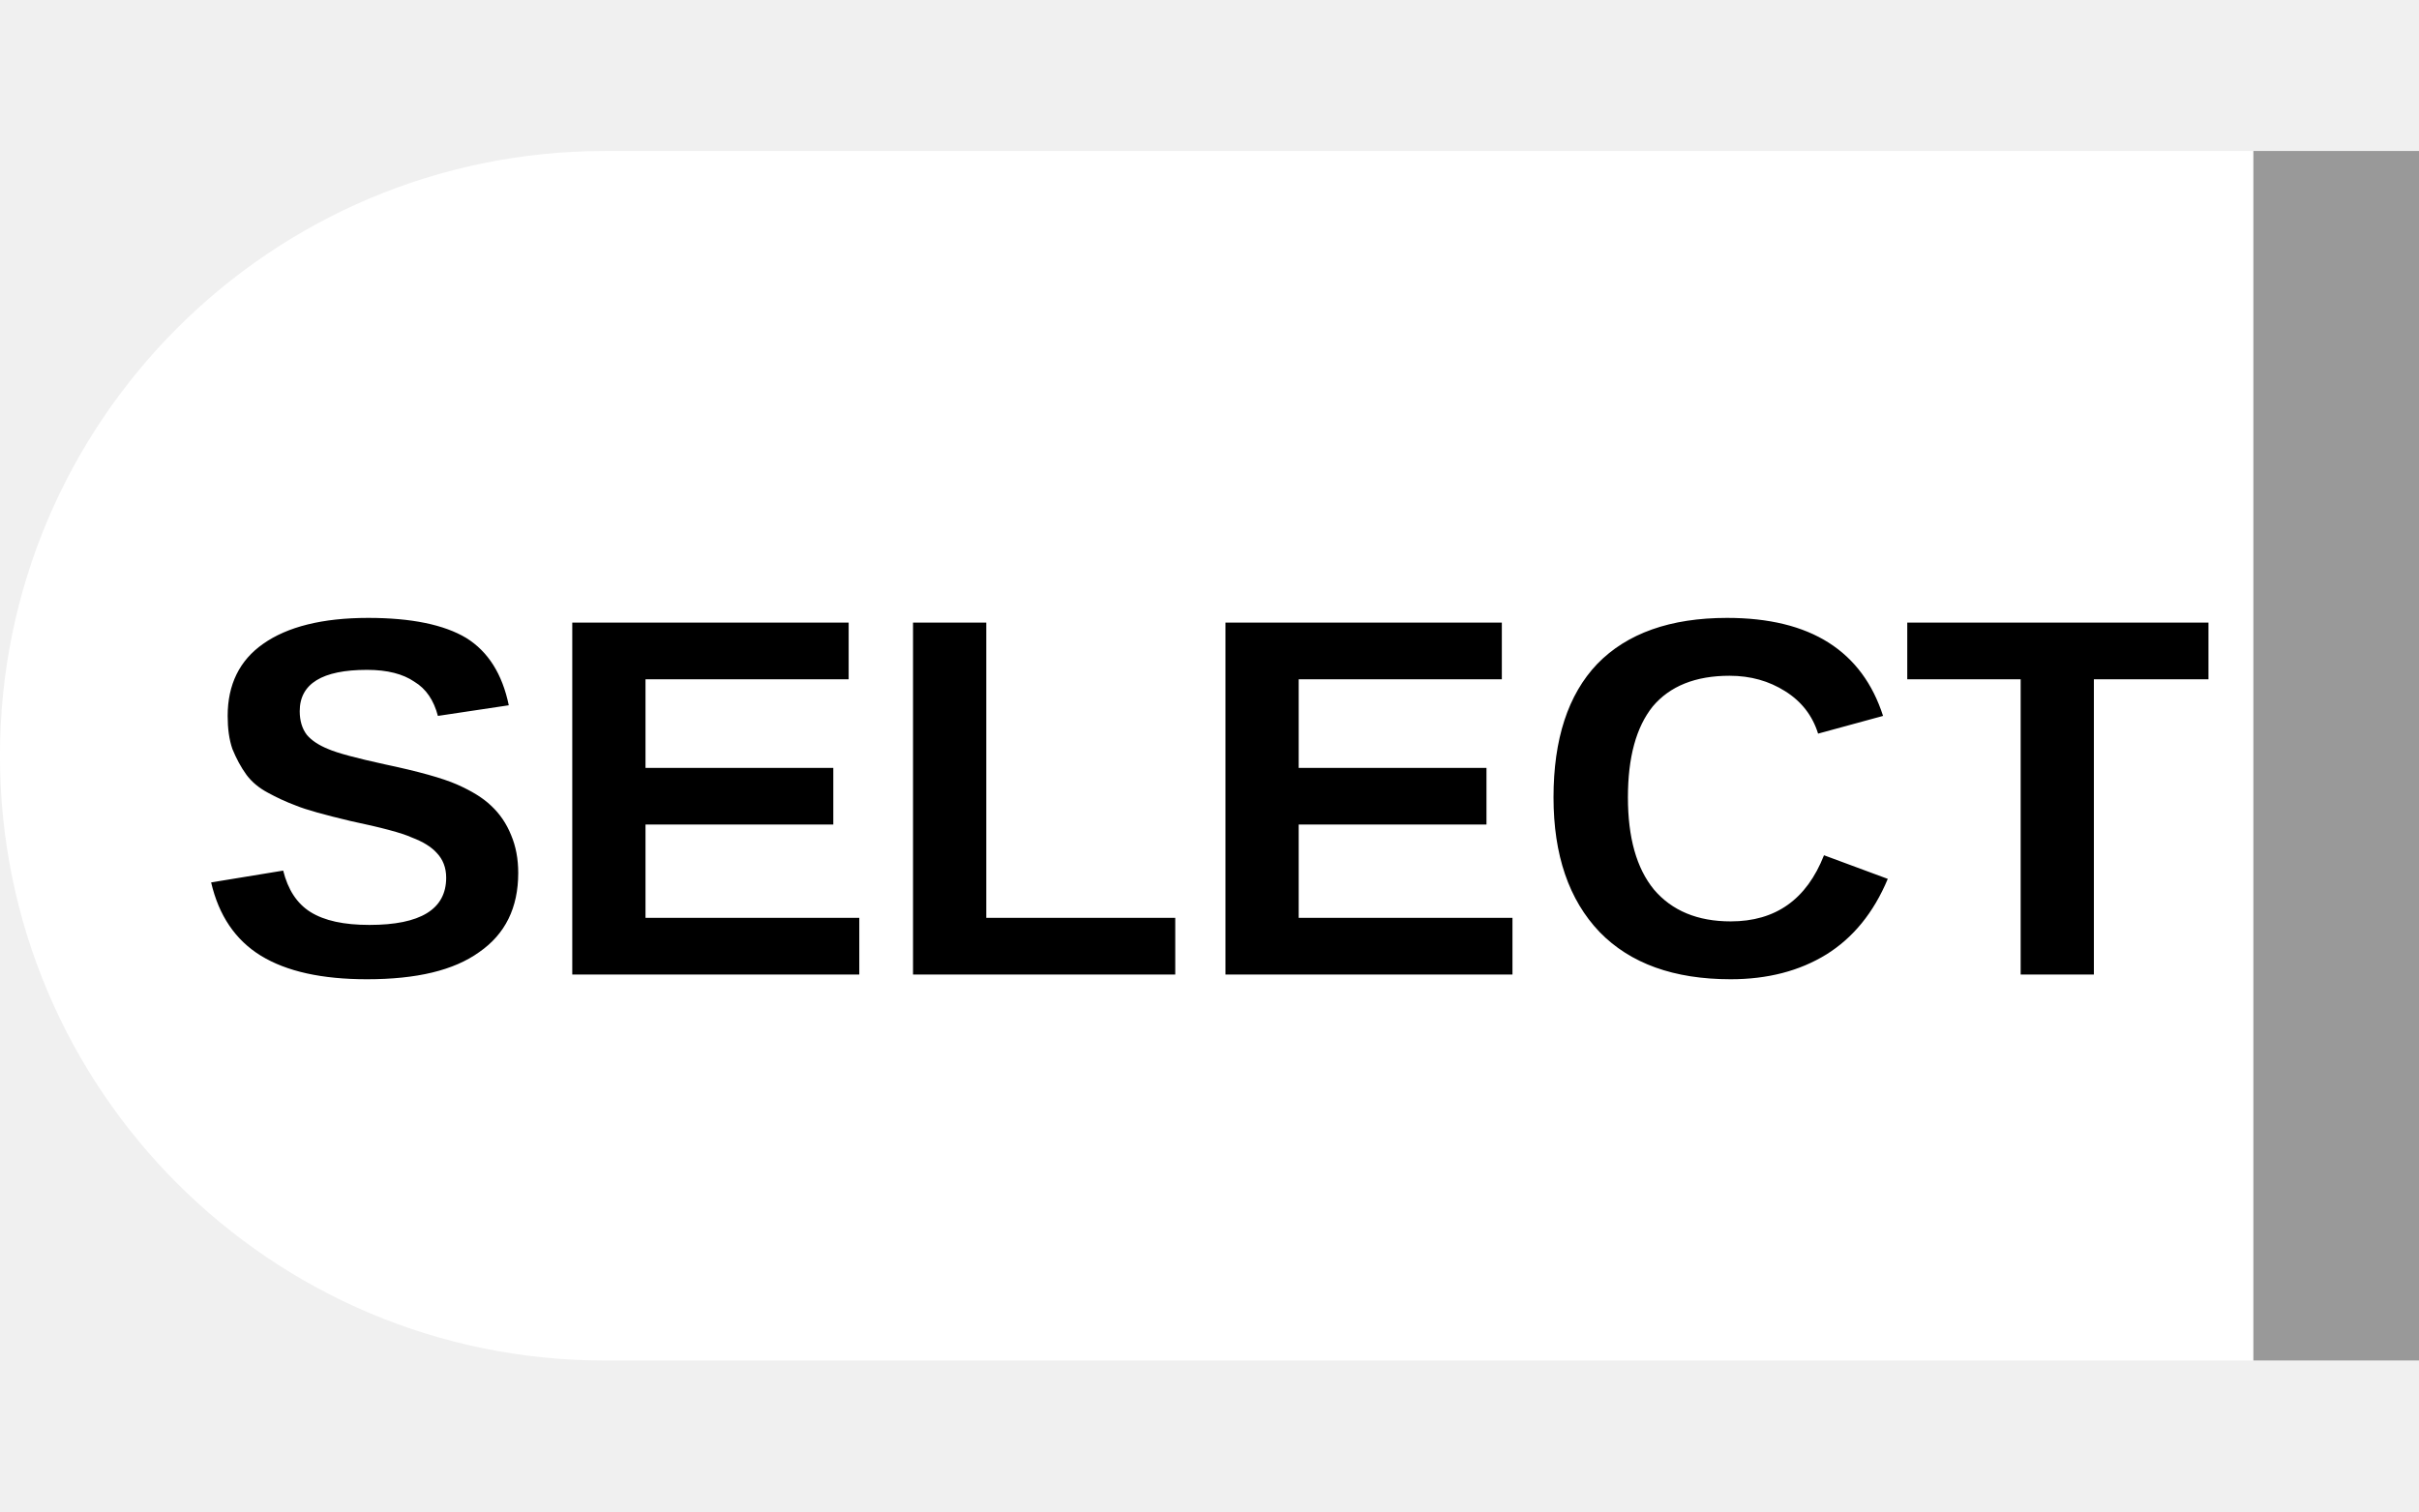
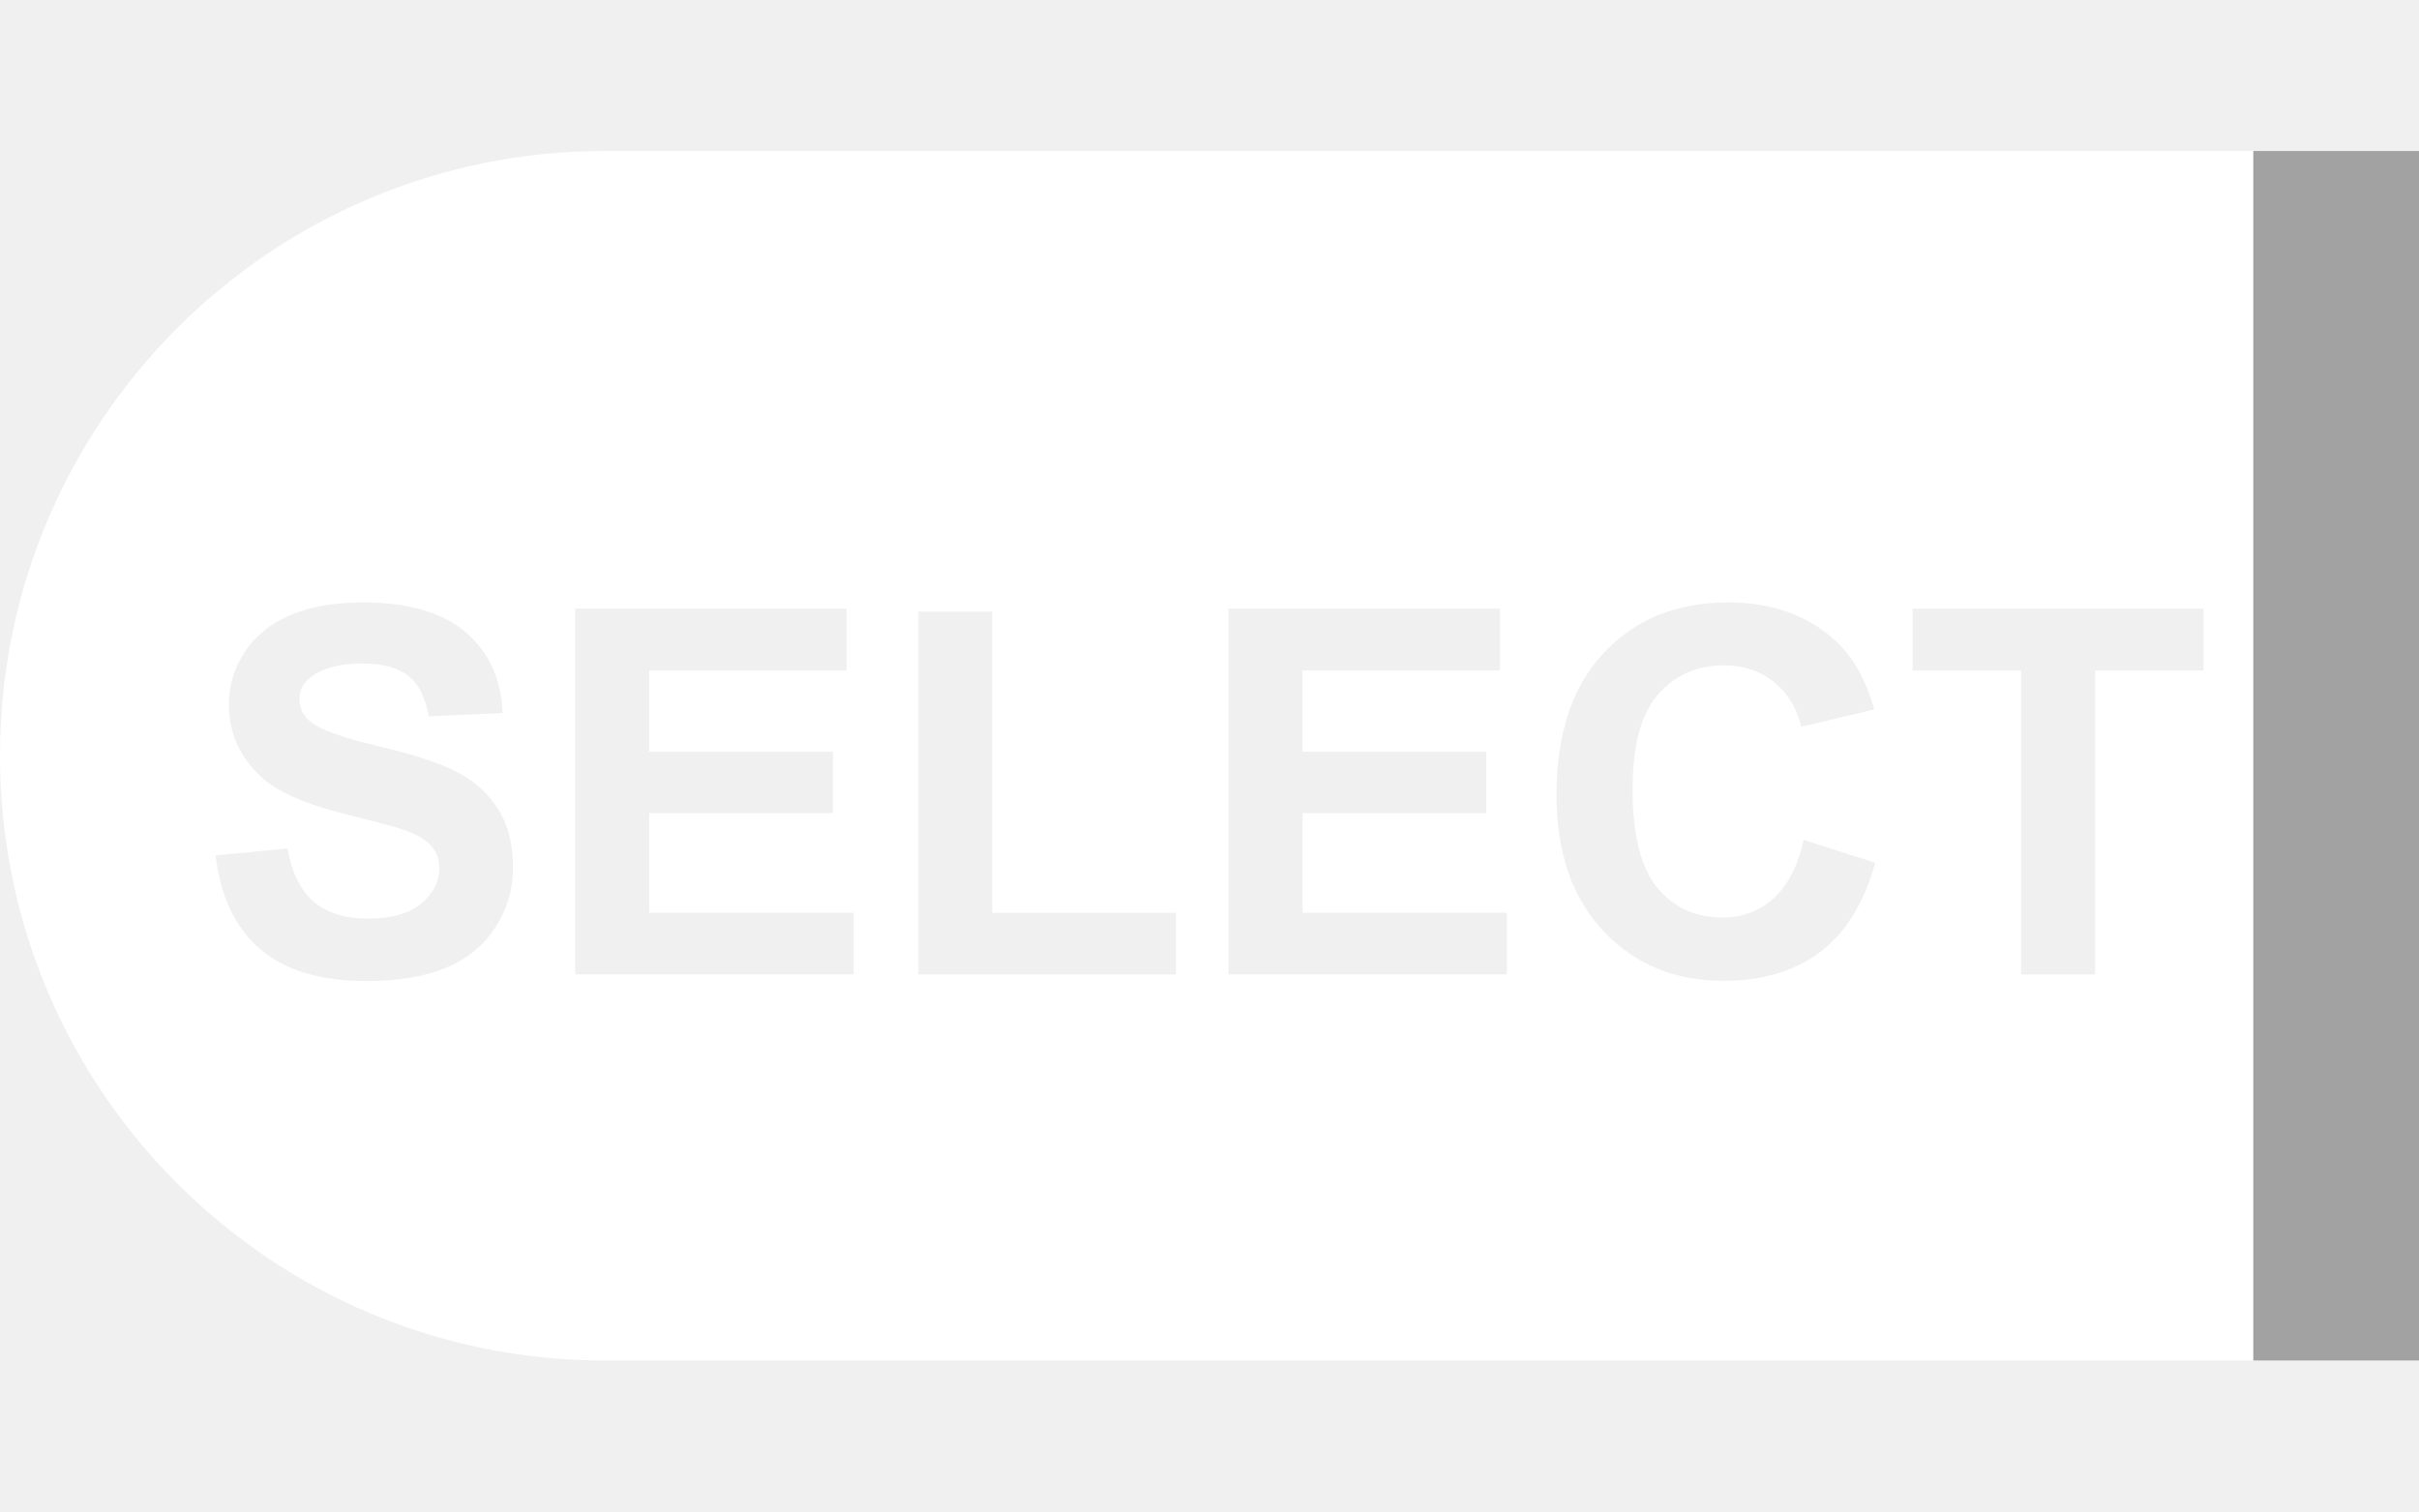
- <svg xmlns="http://www.w3.org/2000/svg" xml:space="preserve" width="32" height="20" version="1.1" id="svg2">
-   <defs id="defs2" />
-   <g id="g2" transform="translate(0,-5.999927)">
-     <path fill="#ffffff" d="M -4.1088e-4,16 A 8.002,8.002 0 0 0 8.002,24.002 H 32 V 7.998 H 8.002 A 8.002,8.002 0 0 0 -4.1088e-4,16" style="stroke-width:0.079;stroke-dasharray:none" id="path1" />
-     <path d="M 32,7.998 H 29.809 V 24.002 h 2.192 z" style="fill:#999999;stroke-width:0.067;stroke-dasharray:none" id="path2" />
-     <text xml:space="preserve" x="2.607" y="18.894" style="font-style:normal;font-variant:normal;font-weight:700;font-stretch:normal;font-size:6.763px;font-family:Arial;-inkscape-font-specification:'Arial Bold';fill:#000000;stroke-width:0.564;stroke-dasharray:none" id="text2">
-       <tspan x="2.607" y="18.894" style="font-style:normal;font-variant:normal;font-weight:700;font-stretch:normal;font-family:Arial;-inkscape-font-specification:'Arial Bold';stroke-width:0.564" id="tspan2">SELECT</tspan>
-     </text>
-   </g>
+ <svg xmlns="http://www.w3.org/2000/svg" width="32" height="20" version="1.1" xml:space="preserve">
+   <path d="m8.002 1.998a8.002 8.002 0 0 0-8.002 8.002 8.002 8.002 0 0 0 8.002 8.002h23.998v-16.004h-23.998zm-3.209 5.973c0.608 0 1.065 0.132 1.371 0.398 0.308 0.266 0.469 0.622 0.484 1.066l-0.977 0.043c-0.042-0.249-0.133-0.427-0.271-0.535-0.136-0.11-0.342-0.164-0.617-0.164-0.284 0-0.505 0.059-0.666 0.176-0.103 0.075-0.156 0.173-0.156 0.299 0 0.114 0.048 0.213 0.145 0.295 0.123 0.103 0.423 0.212 0.898 0.324 0.476 0.112 0.828 0.229 1.055 0.35 0.229 0.119 0.407 0.283 0.535 0.492 0.13 0.207 0.193 0.464 0.193 0.77 0 0.277-0.076 0.537-0.23 0.779-0.154 0.242-0.372 0.422-0.654 0.541-0.282 0.117-0.632 0.176-1.053 0.176-0.612 0-1.082-0.142-1.41-0.424-0.328-0.284-0.524-0.697-0.588-1.238l0.951-0.092c0.057 0.319 0.172 0.553 0.346 0.703 0.176 0.15 0.414 0.225 0.711 0.225 0.315 0 0.552-0.067 0.711-0.199 0.161-0.134 0.24-0.29 0.24-0.469 0-0.114-0.033-0.21-0.102-0.289-0.066-0.081-0.184-0.153-0.352-0.213-0.114-0.04-0.374-0.11-0.781-0.211-0.524-0.13-0.892-0.289-1.103-0.479-0.297-0.266-0.445-0.592-0.445-0.975 0-0.247 0.068-0.476 0.207-0.689 0.141-0.216 0.343-0.38 0.605-0.492 0.264-0.112 0.581-0.168 0.953-0.168zm18.064 0c0.592 0 1.073 0.175 1.443 0.525 0.22 0.207 0.384 0.503 0.494 0.891l-0.967 0.23c-0.057-0.251-0.179-0.448-0.361-0.594-0.181-0.145-0.4-0.219-0.66-0.219-0.359 0-0.65 0.129-0.875 0.387-0.222 0.258-0.334 0.675-0.334 1.252 0 0.612 0.112 1.049 0.332 1.309 0.22 0.26 0.505 0.389 0.857 0.389 0.26 0 0.483-0.083 0.67-0.248 0.187-0.165 0.323-0.425 0.404-0.779l0.947 0.301c-0.145 0.528-0.388 0.922-0.727 1.18-0.337 0.255-0.766 0.383-1.285 0.383-0.643 0-1.17-0.22-1.584-0.658-0.414-0.44-0.621-1.041-0.621-1.803 0-0.806 0.207-1.43 0.623-1.875 0.416-0.447 0.965-0.67 1.643-0.67zm-15.248 0.082h3.59v0.818h-2.611v1.074h2.43v0.814h-2.43v1.318h2.705v0.816h-3.684v-4.842zm8.643 0h3.59v0.818h-2.611v1.074h2.43v0.814h-2.43v1.318h2.703v0.816h-3.682v-4.842zm9.049 0h3.848v0.818h-1.434v4.023h-0.979v-4.023h-1.435v-0.818zm-13.152 0.039h0.977v3.986h2.43v0.816h-3.406v-4.803z" fill="#fff" stroke-width=".079" />
+   <path d="m32 1.998h-2.192v16.004h2.192z" fill="#666" fill-opacity=".604" stroke-width=".067" />
</svg>
